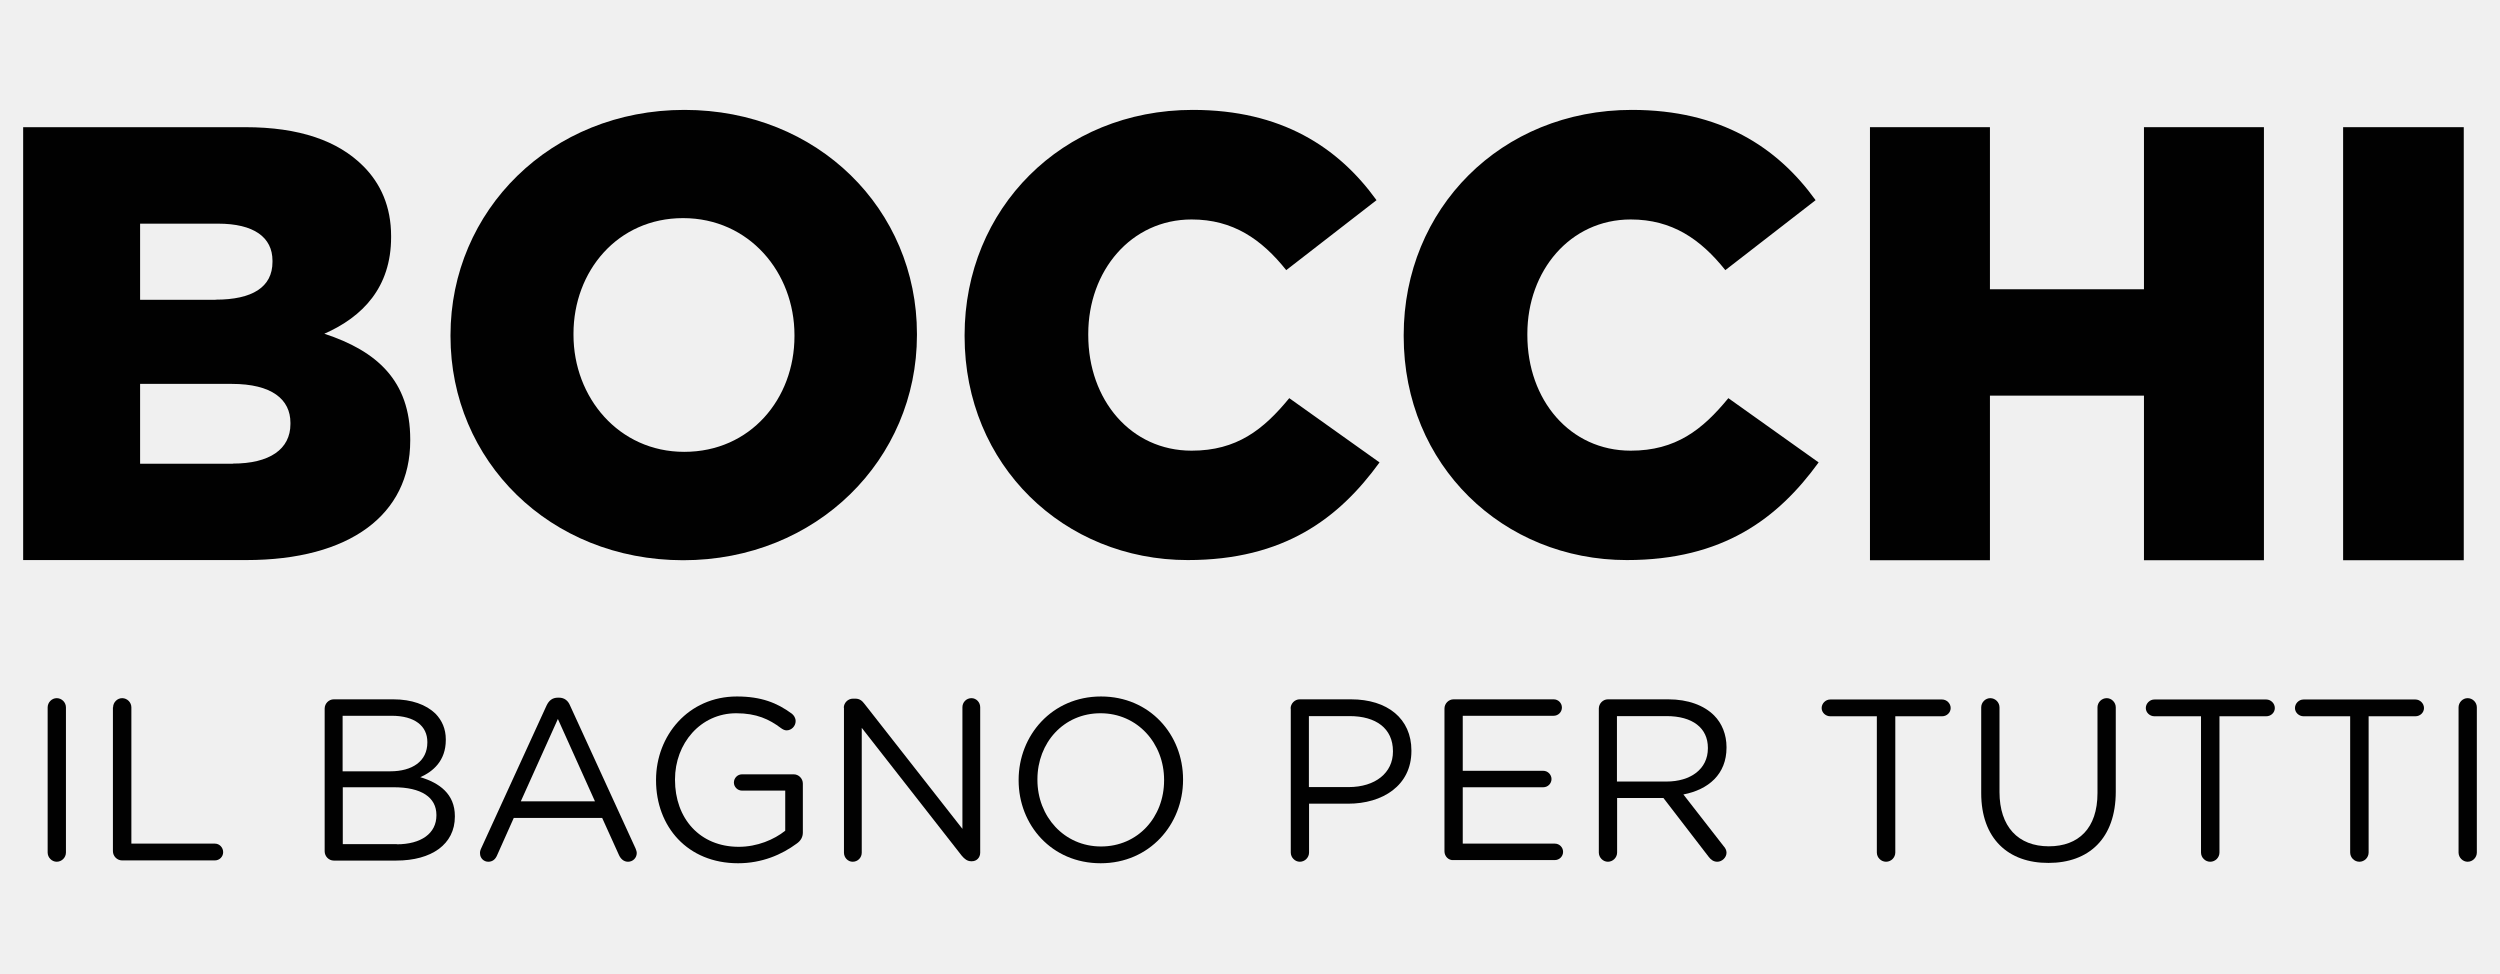
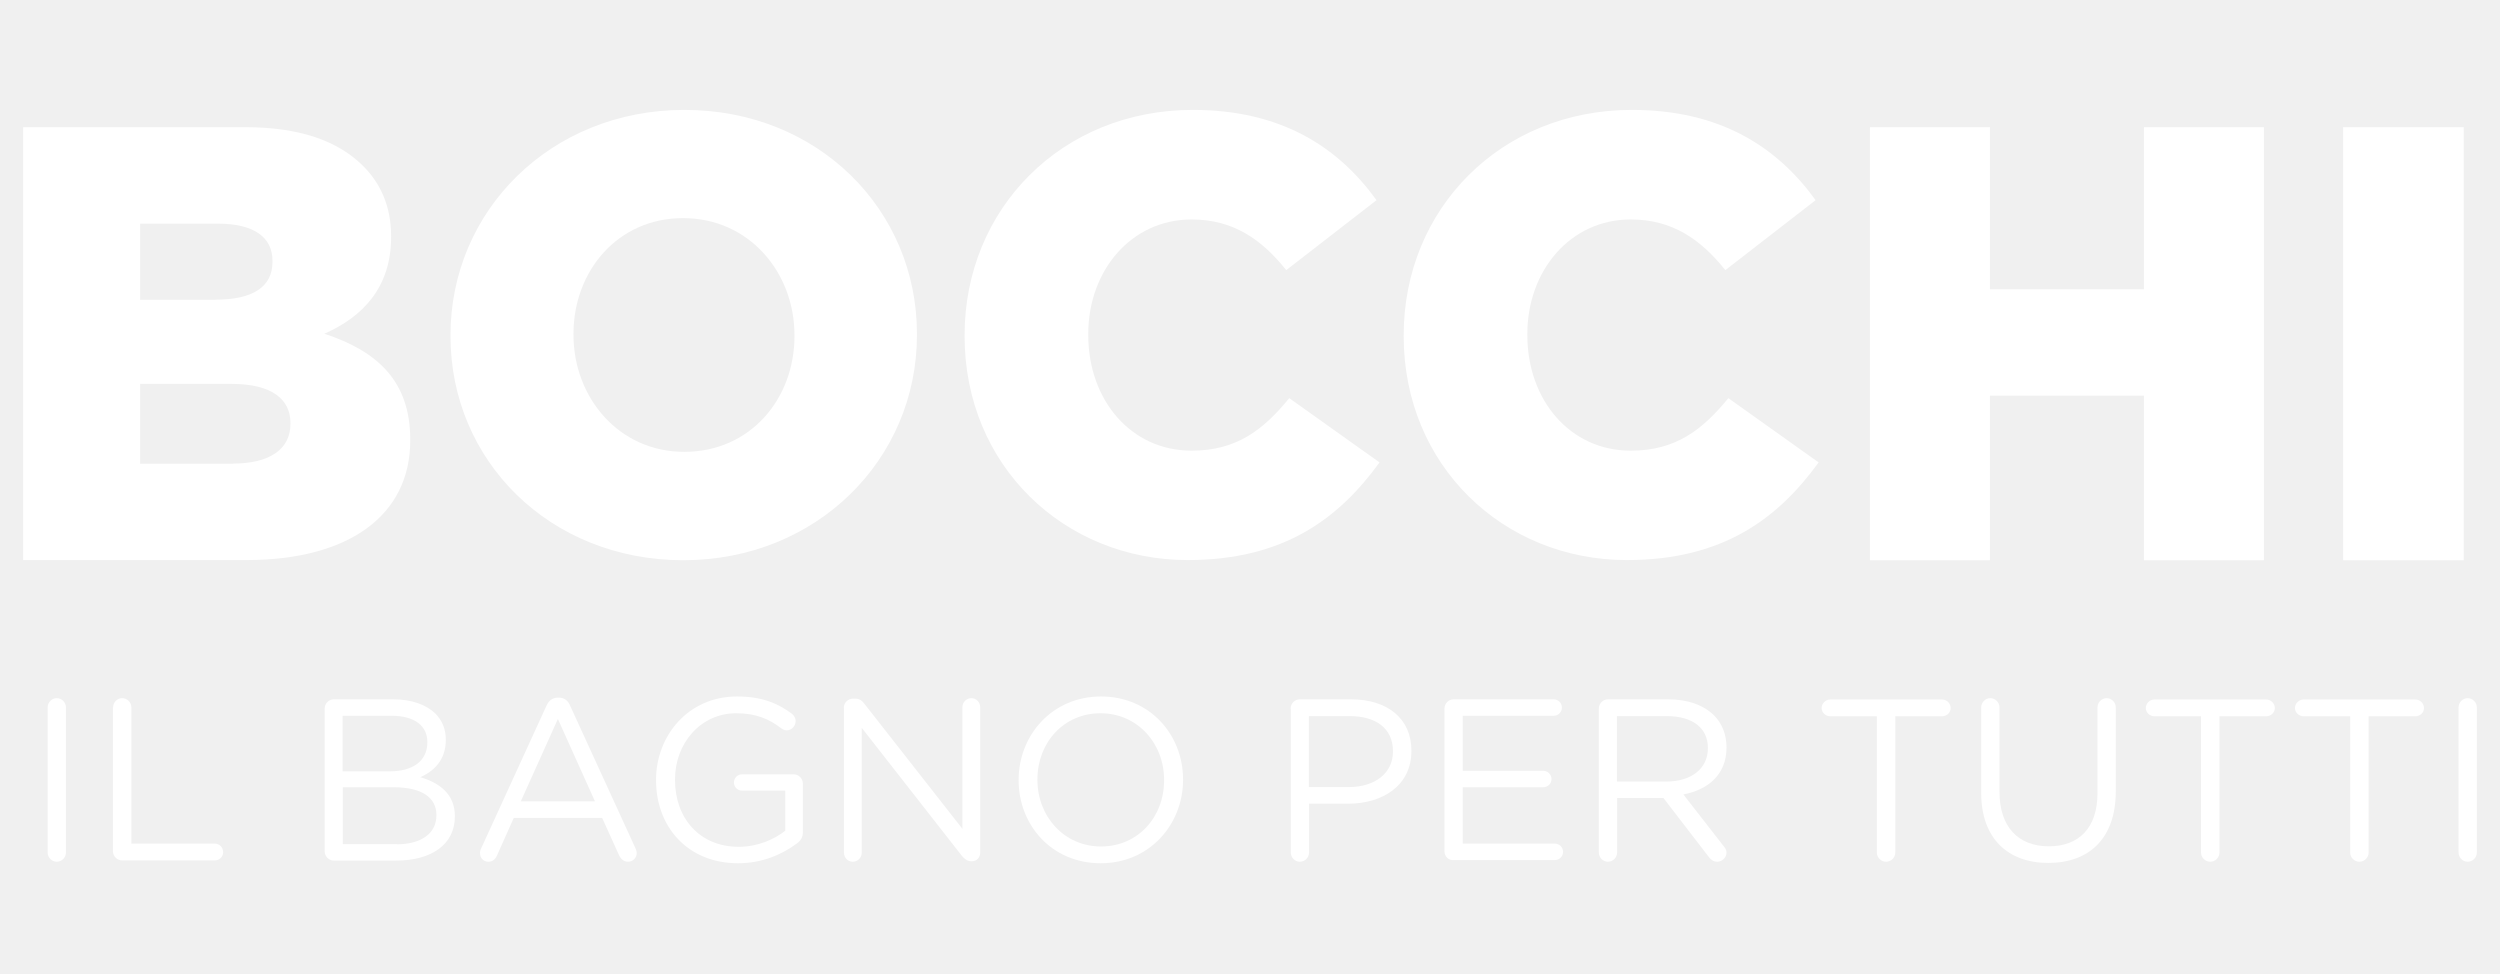
<svg xmlns="http://www.w3.org/2000/svg" version="1.1" id="Layer_1" x="0px" y="0px" viewBox="0 0 149 58" style="enable-background:new 0 0 149 58;" xml:space="preserve">
  <style type="text/css">
- 	.st0{fill:#010101;}
+ 	.st0{fill:#FFFFFF;}
</style>
  <g>
    <g>
      <g>
        <path class="st0" d="M2.84,42.16c0-0.3,0.25-0.55,0.54-0.55c0.3,0,0.55,0.25,0.55,0.55v8.65c0,0.3-0.25,0.55-0.55,0.55     c-0.29,0-0.54-0.25-0.54-0.55V42.16z" />
        <path class="st0" d="M6.74,42.16c0-0.3,0.25-0.55,0.54-0.55c0.3,0,0.55,0.25,0.55,0.55v8.12h4.98c0.27,0,0.49,0.23,0.49,0.51     c0,0.27-0.22,0.49-0.49,0.49H7.27c-0.29,0-0.54-0.25-0.54-0.55V42.16z" />
        <path class="st0" d="M19.35,42.23c0-0.3,0.25-0.55,0.54-0.55h3.55c1.1,0,1.96,0.32,2.51,0.85c0.4,0.41,0.62,0.92,0.62,1.54v0.03     c0,1.25-0.77,1.89-1.52,2.22c1.14,0.34,2.06,1,2.06,2.32v0.03c0,1.65-1.39,2.62-3.49,2.62h-3.73c-0.29,0-0.54-0.25-0.54-0.55     V42.23z M23.26,45.97c1.3,0,2.21-0.59,2.21-1.72v-0.03c0-0.95-0.75-1.56-2.13-1.56h-2.92v3.31H23.26z M23.65,50.32     c1.45,0,2.36-0.65,2.36-1.72v-0.03c0-1.04-0.88-1.65-2.55-1.65h-3.03v3.39H23.65z" />
        <path class="st0" d="M28.67,50.58l3.9-8.52c0.14-0.3,0.34-0.48,0.69-0.48h0.05c0.33,0,0.55,0.18,0.67,0.48l3.9,8.51     c0.04,0.1,0.07,0.19,0.07,0.27c0,0.29-0.23,0.52-0.52,0.52c-0.26,0-0.44-0.18-0.54-0.4l-1-2.21h-5.27l-1,2.24     c-0.1,0.23-0.27,0.37-0.52,0.37c-0.27,0-0.49-0.22-0.49-0.49C28.6,50.78,28.62,50.69,28.67,50.58z M35.46,47.76l-2.21-4.91     l-2.21,4.91H35.46z" />
        <path class="st0" d="M39.1,46.51v-0.03c0-2.64,1.93-4.97,4.82-4.97c1.45,0,2.4,0.38,3.28,1.03c0.12,0.1,0.22,0.25,0.22,0.44     c0,0.3-0.25,0.55-0.54,0.55c-0.12,0-0.23-0.06-0.34-0.14c-0.69-0.52-1.45-0.88-2.66-0.88c-2.13,0-3.65,1.8-3.65,3.94v0.03     c0,2.29,1.47,3.99,3.8,3.99c1.1,0,2.11-0.43,2.77-0.96v-2.39h-2.58c-0.26,0-0.48-0.22-0.48-0.48c0-0.27,0.22-0.49,0.48-0.49h3.09     c0.29,0,0.54,0.25,0.54,0.55v2.92c0,0.26-0.12,0.49-0.37,0.66c-0.88,0.65-2.06,1.17-3.49,1.17C40.97,51.45,39.1,49.26,39.1,46.51     z" />
        <path class="st0" d="M50.29,42.18c0-0.29,0.25-0.54,0.54-0.54h0.15c0.25,0,0.4,0.12,0.55,0.32l5.83,7.44v-7.25     c0-0.29,0.23-0.54,0.54-0.54c0.29,0,0.52,0.25,0.52,0.54v8.67c0,0.29-0.21,0.51-0.49,0.51h-0.05c-0.23,0-0.4-0.14-0.56-0.33     l-5.96-7.62v7.44c0,0.29-0.23,0.54-0.54,0.54c-0.29,0-0.52-0.25-0.52-0.54V42.18z" />
        <path class="st0" d="M60.71,46.51v-0.03c0-2.65,1.99-4.97,4.91-4.97c2.92,0,4.89,2.29,4.89,4.94v0.03c0,2.65-1.99,4.97-4.91,4.97     C62.67,51.45,60.71,49.16,60.71,46.51z M69.38,46.51v-0.03c0-2.18-1.59-3.97-3.79-3.97c-2.2,0-3.76,1.76-3.76,3.94v0.03     c0,2.18,1.59,3.97,3.79,3.97C67.82,50.45,69.38,48.7,69.38,46.51z" />
        <path class="st0" d="M76.92,42.23c0-0.3,0.25-0.55,0.54-0.55h3.06c2.17,0,3.6,1.15,3.6,3.05v0.03c0,2.07-1.73,3.14-3.77,3.14     h-2.33v2.91c0,0.3-0.25,0.55-0.55,0.55c-0.29,0-0.54-0.25-0.54-0.55V42.23z M80.38,46.91c1.59,0,2.64-0.85,2.64-2.11v-0.03     c0-1.37-1.03-2.09-2.58-2.09h-2.43v4.23H80.38z" />
        <path class="st0" d="M86.09,50.74v-8.51c0-0.3,0.25-0.55,0.54-0.55h5.97c0.27,0,0.49,0.22,0.49,0.49c0,0.27-0.22,0.49-0.49,0.49     h-5.42v3.28h4.8c0.27,0,0.49,0.23,0.49,0.49c0,0.27-0.22,0.49-0.49,0.49h-4.8v3.36h5.49c0.27,0,0.49,0.22,0.49,0.49     c0,0.27-0.22,0.49-0.49,0.49h-6.04C86.34,51.29,86.09,51.04,86.09,50.74z" />
        <path class="st0" d="M95.29,42.23c0-0.3,0.25-0.55,0.54-0.55h3.6c1.18,0,2.13,0.36,2.73,0.96c0.47,0.47,0.74,1.14,0.74,1.89v0.03     c0,1.58-1.07,2.5-2.57,2.79l2.39,3.07c0.11,0.12,0.18,0.25,0.18,0.4c0,0.29-0.27,0.54-0.55,0.54c-0.22,0-0.38-0.12-0.51-0.29     l-2.7-3.51h-2.76v3.25c0,0.3-0.25,0.55-0.55,0.55c-0.29,0-0.54-0.25-0.54-0.55V42.23z M99.32,46.58c1.44,0,2.47-0.74,2.47-1.98     v-0.03c0-1.18-0.91-1.89-2.46-1.89h-2.96v3.9H99.32z" />
        <path class="st0" d="M111.87,42.69h-2.79c-0.27,0-0.51-0.22-0.51-0.49c0-0.27,0.23-0.51,0.51-0.51h6.67     c0.27,0,0.51,0.23,0.51,0.51c0,0.27-0.23,0.49-0.51,0.49h-2.79v8.12c0,0.3-0.25,0.55-0.55,0.55c-0.3,0-0.55-0.25-0.55-0.55V42.69     z" />
        <path class="st0" d="M118.08,47.27v-5.11c0-0.3,0.25-0.55,0.54-0.55c0.3,0,0.55,0.25,0.55,0.55v5.04c0,2.07,1.11,3.24,2.94,3.24     c1.77,0,2.9-1.07,2.9-3.17v-5.11c0-0.3,0.25-0.55,0.55-0.55c0.29,0,0.54,0.25,0.54,0.55v5.02c0,2.8-1.61,4.25-4.01,4.25     C119.7,51.44,118.08,49.99,118.08,47.27z" />
        <path class="st0" d="M131.19,42.69h-2.79c-0.27,0-0.51-0.22-0.51-0.49c0-0.27,0.23-0.51,0.51-0.51h6.67     c0.27,0,0.51,0.23,0.51,0.51c0,0.27-0.23,0.49-0.51,0.49h-2.79v8.12c0,0.3-0.25,0.55-0.55,0.55c-0.3,0-0.55-0.25-0.55-0.55V42.69     z" />
        <path class="st0" d="M140.08,42.69h-2.79c-0.27,0-0.51-0.22-0.51-0.49c0-0.27,0.23-0.51,0.51-0.51h6.67     c0.27,0,0.51,0.23,0.51,0.51c0,0.27-0.23,0.49-0.51,0.49h-2.79v8.12c0,0.3-0.25,0.55-0.55,0.55s-0.55-0.25-0.55-0.55V42.69z" />
        <path class="st0" d="M146.53,42.16c0-0.3,0.25-0.55,0.54-0.55c0.3,0,0.55,0.25,0.55,0.55v8.65c0,0.3-0.25,0.55-0.55,0.55     c-0.29,0-0.54-0.25-0.54-0.55V42.16z" />
      </g>
      <g>
        <path class="st0" d="M1.38,7.58h13.23c3.24,0,5.53,0.81,7.04,2.32c1.03,1.03,1.66,2.4,1.66,4.17v0.07c0,2.99-1.7,4.75-3.98,5.75     c3.13,1.03,5.12,2.8,5.12,6.3v0.07c0,4.42-3.61,7.12-9.77,7.12H1.38V7.58z M12.85,17.86c2.18,0,3.39-0.74,3.39-2.25v-0.07     c0-1.4-1.11-2.21-3.24-2.21H8.35v4.54H12.85z M13.88,27.63c2.18,0,3.43-0.85,3.43-2.36V25.2c0-1.4-1.11-2.32-3.5-2.32H8.35v4.76     H13.88z" />
        <path class="st0" d="M26.85,20.04v-0.07c0-7.41,5.97-13.42,13.94-13.42c7.96,0,13.86,5.94,13.86,13.35v0.07     c0,7.41-5.97,13.42-13.94,13.42C32.75,33.38,26.85,27.45,26.85,20.04z M47.35,20.04v-0.07c0-3.72-2.69-6.97-6.64-6.97     c-3.91,0-6.53,3.17-6.53,6.89v0.07c0,3.72,2.69,6.97,6.6,6.97C44.73,26.93,47.35,23.76,47.35,20.04z" />
        <path class="st0" d="M57.49,20.04v-0.07c0-7.52,5.79-13.42,13.6-13.42c5.27,0,8.66,2.21,10.95,5.38l-5.38,4.17     c-1.47-1.84-3.17-3.02-5.64-3.02c-3.61,0-6.16,3.06-6.16,6.82v0.07c0,3.87,2.54,6.89,6.16,6.89c2.69,0,4.28-1.25,5.82-3.13     l5.38,3.83c-2.43,3.35-5.71,5.82-11.43,5.82C63.42,33.38,57.49,27.74,57.49,20.04z" />
        <path class="st0" d="M83.66,20.04v-0.07c0-7.52,5.79-13.42,13.6-13.42c5.27,0,8.66,2.21,10.95,5.38l-5.38,4.17     c-1.47-1.84-3.17-3.02-5.64-3.02c-3.61,0-6.16,3.06-6.16,6.82v0.07c0,3.87,2.54,6.89,6.16,6.89c2.69,0,4.28-1.25,5.82-3.13     l5.38,3.83c-2.43,3.35-5.71,5.82-11.43,5.82C89.59,33.38,83.66,27.74,83.66,20.04z" />
        <path class="st0" d="M111.45,7.58h7.15v9.66h9.18V7.58h7.15v25.81h-7.15v-9.81h-9.18v9.81h-7.15V7.58z" />
        <path class="st0" d="M139.65,7.58h7.19v25.81h-7.19V7.58z" />
      </g>
    </g>
  </g>
</svg>
